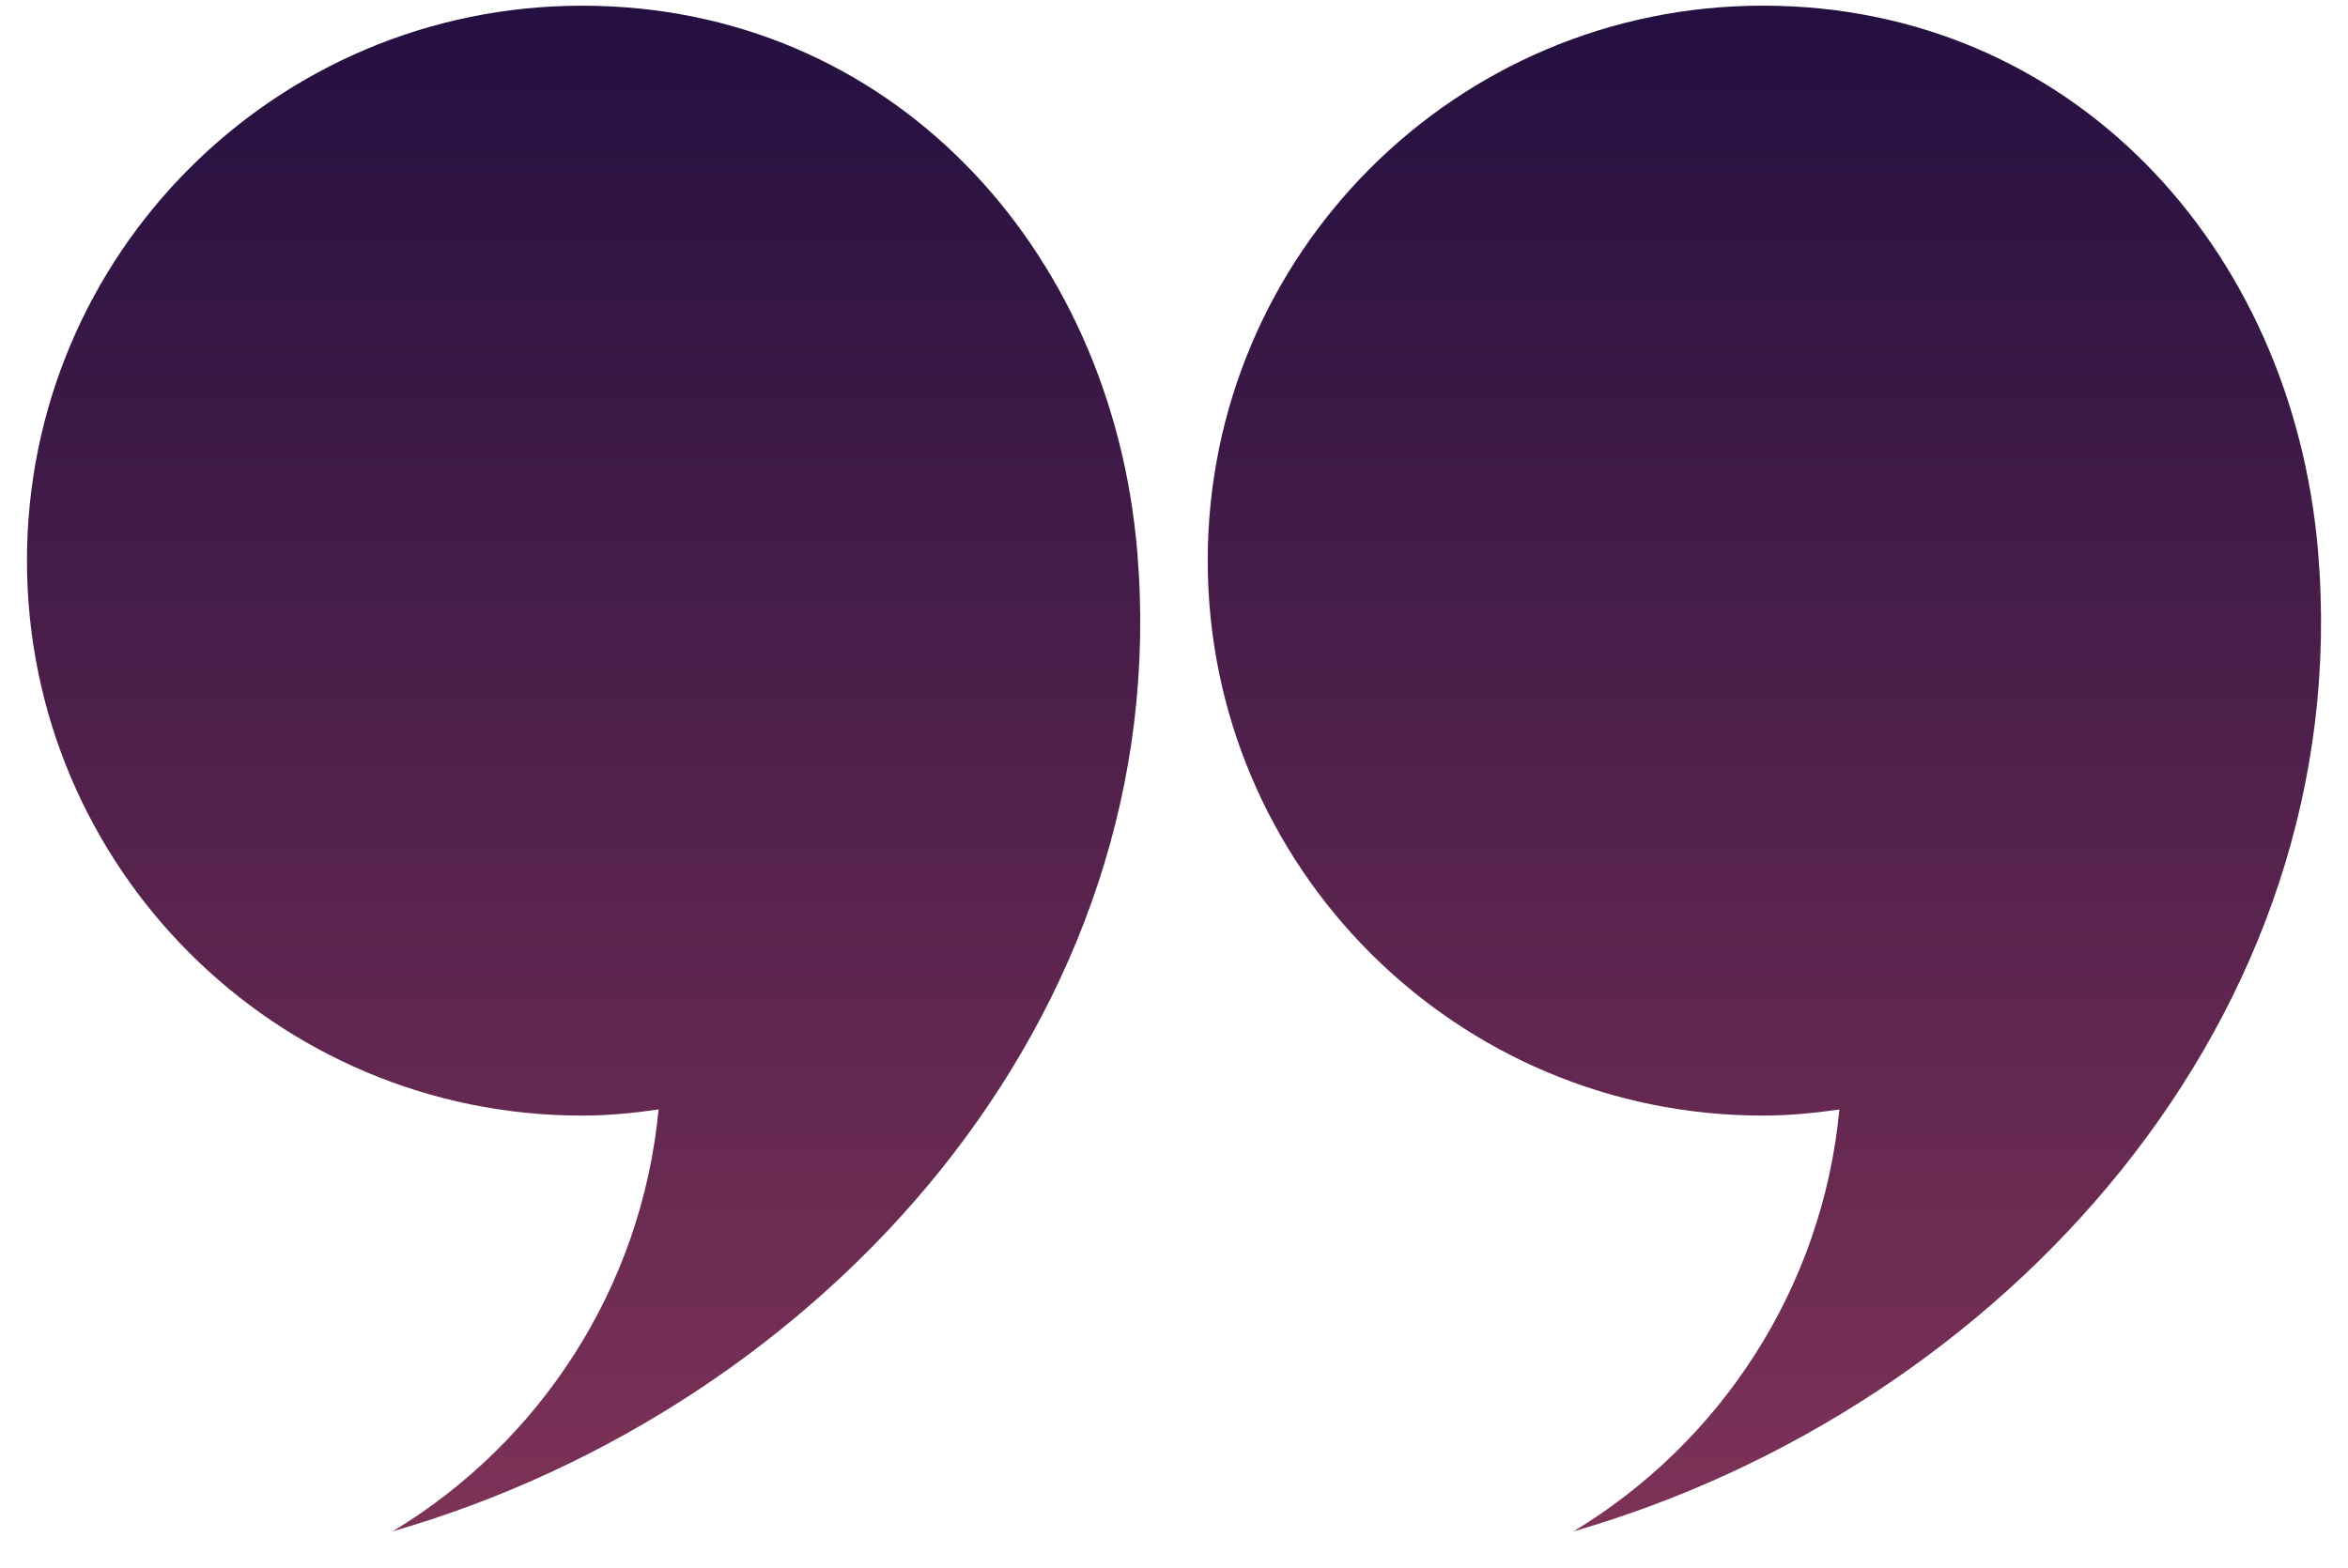
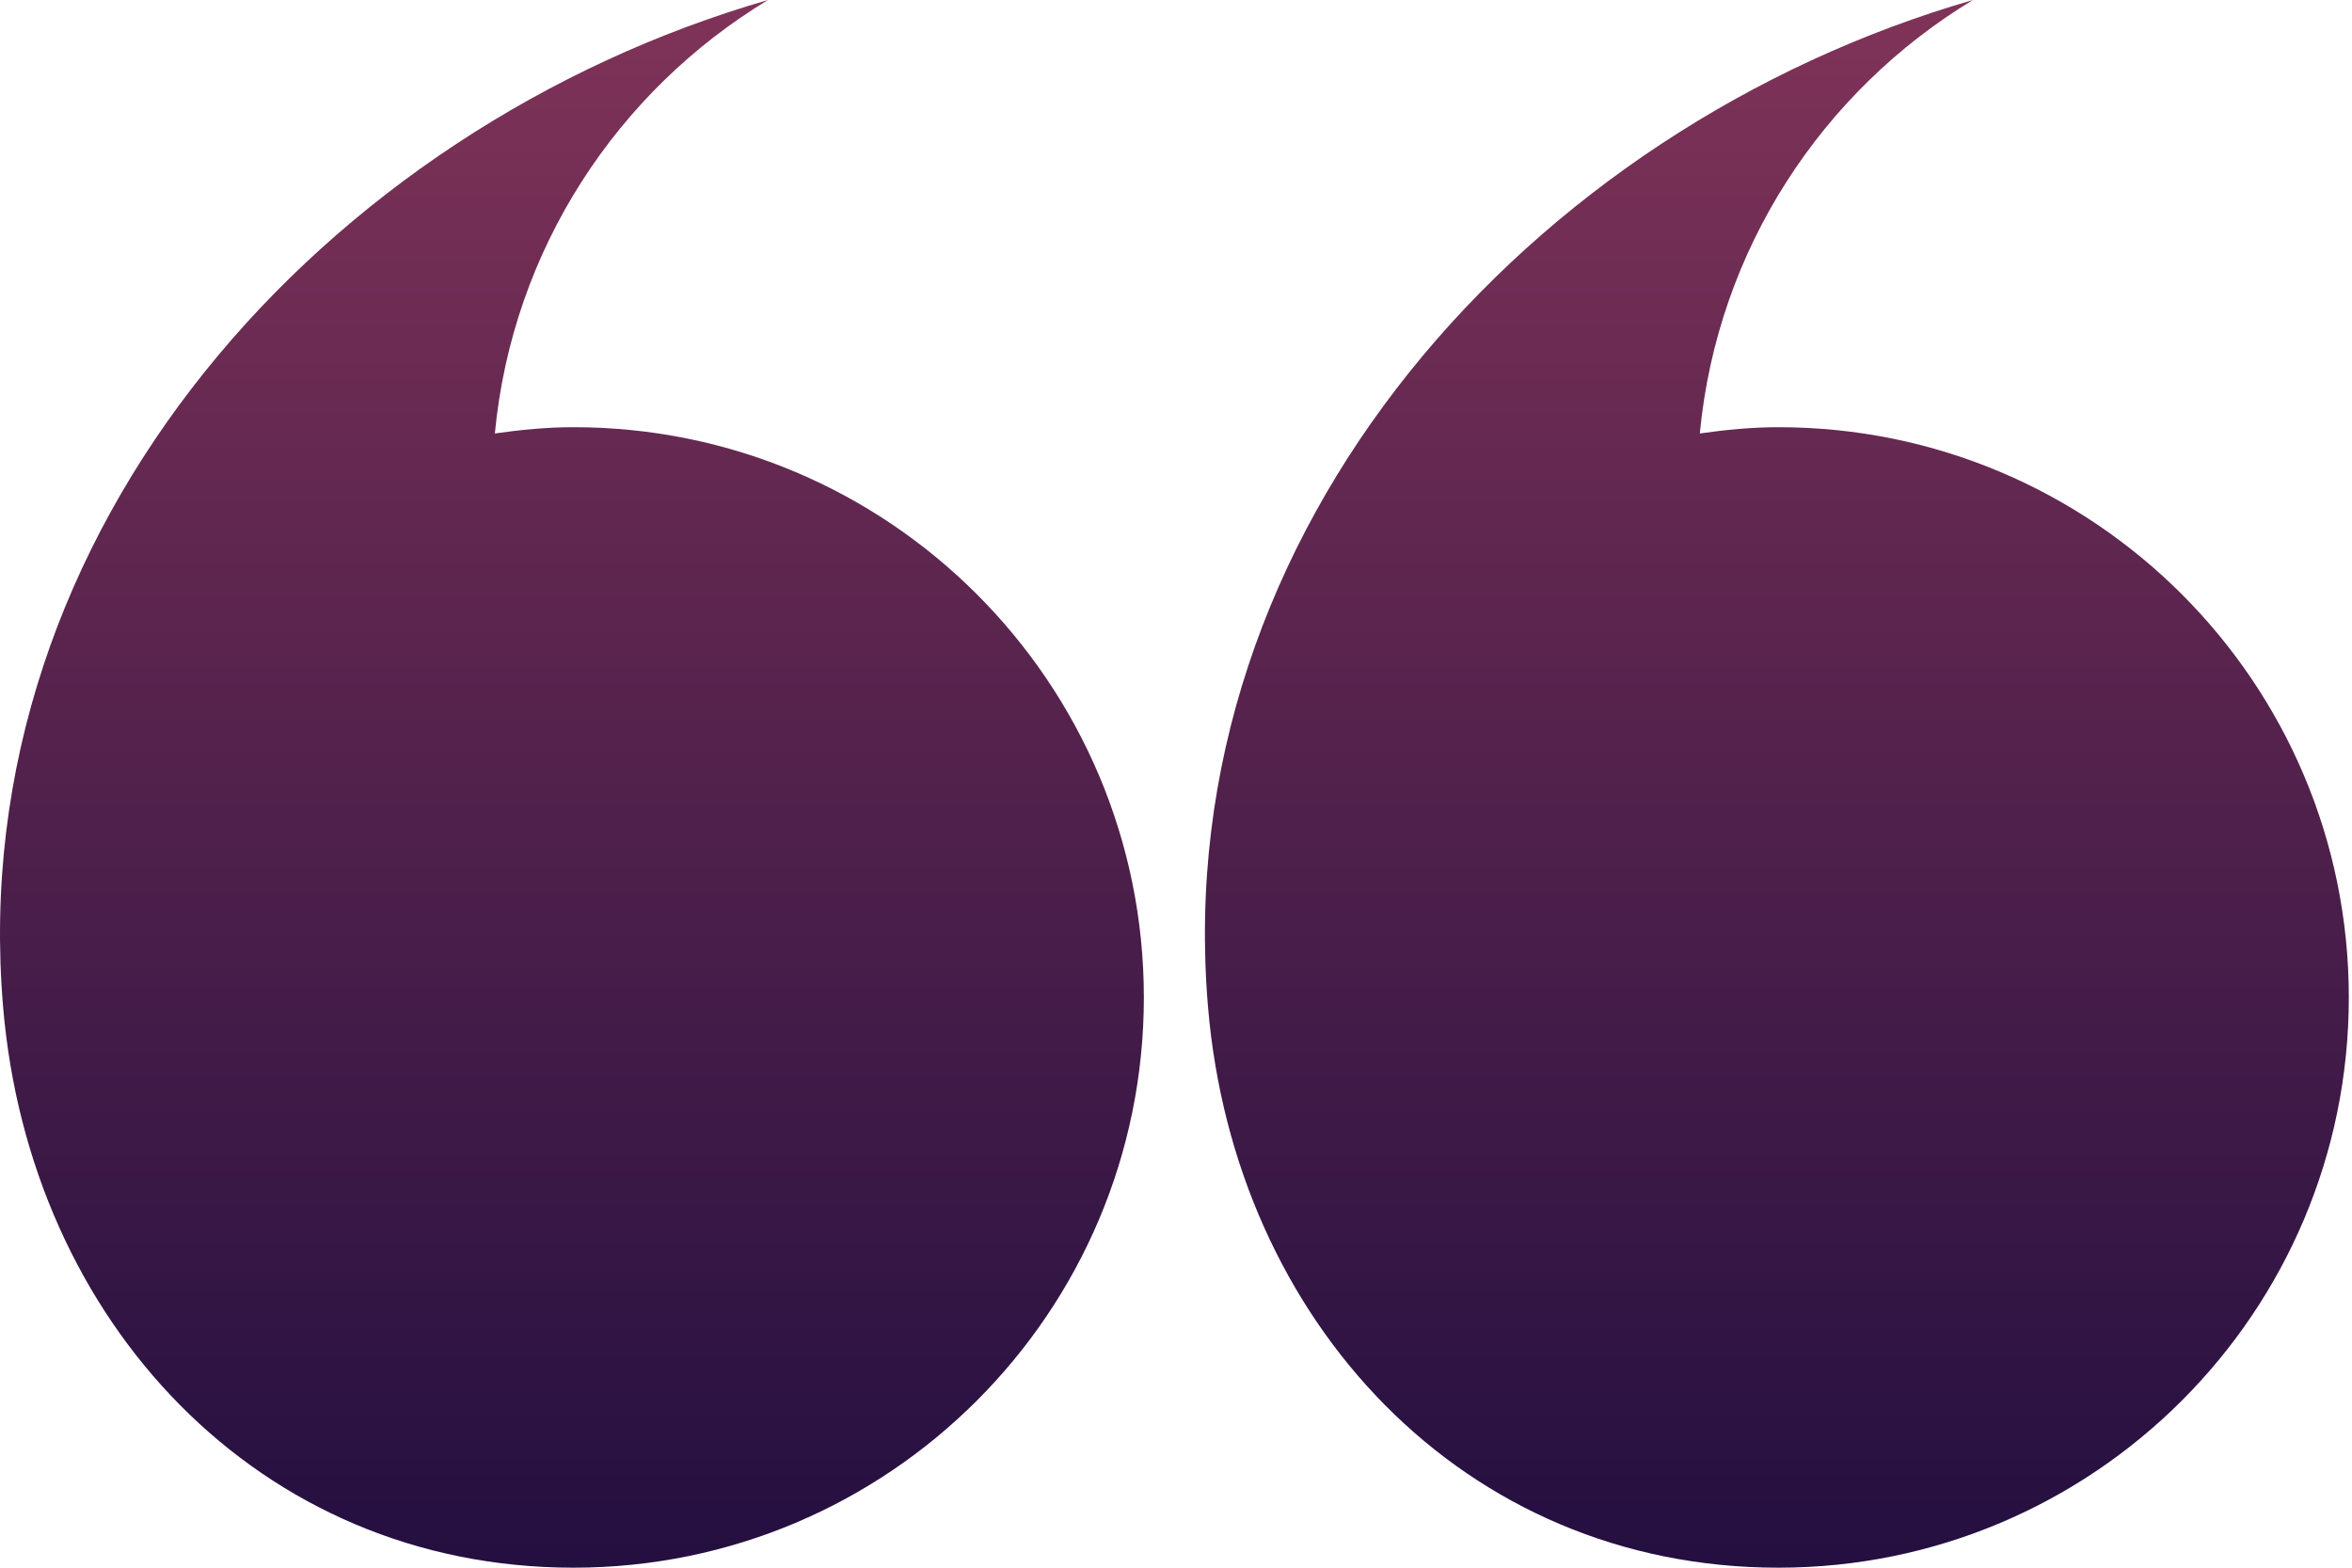
- <svg xmlns="http://www.w3.org/2000/svg" width="47.93" height="32" viewBox="0 0 60 41" fill="none">
+ <svg xmlns="http://www.w3.org/2000/svg" width="48" height="32" viewBox="0 0 48 32" fill="none">
+   <path d="M23.344 20.36C23.344 26.789 18.133 32 11.704 32C5.274 32 0.608 26.968 0.064 20.562C-0.768 10.788 6.658 2.604 15.673 2.74055e-06C12.601 1.858 10.457 5.089 10.099 8.848C10.626 8.773 11.158 8.72 11.704 8.72C18.133 8.72 23.344 13.931 23.344 20.36Z" fill="url(#paint0_linear_11951_4088)" />
+   <path d="M47.935 20.36C47.935 26.789 42.724 32 36.294 32C29.866 32 25.198 26.968 24.654 20.562C23.822 10.788 31.248 2.604 40.264 2.74065e-06C37.191 1.858 35.048 5.089 34.69 8.848C35.216 8.773 35.749 8.72 36.294 8.72C42.724 8.72 47.935 13.931 47.935 20.36Z" fill="url(#paint1_linear_11951_4088)" />
  <defs>
-     <linearGradient id="orgQuote" x1="30" y1="0" x2="30" y2="41" gradientUnits="userSpaceOnUse">
+     <linearGradient id="paint0_linear_11951_4088" x1="11.672" y1="32" x2="11.672" y2="2.04087e-06" gradientUnits="userSpaceOnUse">
+       <stop stop-color="#230F40" />
+       <stop offset="1" stop-color="#803358" />
+     </linearGradient>
+     <linearGradient id="paint1_linear_11951_4088" x1="36.262" y1="32" x2="36.262" y2="2.04097e-06" gradientUnits="userSpaceOnUse">
      <stop stop-color="#230F40" />
      <stop offset="1" stop-color="#803358" />
    </linearGradient>
  </defs>
-   <path d="M30.882 14.667C30.882 6.648 37.382 0.148 45.401 0.148C53.421 0.148 59.242 6.424 59.921 14.415C60.958 26.607 51.695 36.815 40.45 40.063C44.283 37.745 46.957 33.715 47.403 29.027C46.746 29.12 46.082 29.186 45.401 29.186C37.382 29.186 30.882 22.686 30.882 14.667Z" fill="url(#orgQuote)" />
-   <path d="M-0 14.667C-0 6.649 6.499 0.149 14.519 0.149C22.537 0.149 28.358 6.425 29.038 14.415C30.075 26.607 20.813 36.814 9.567 40.062C13.4 37.745 16.073 33.714 16.52 29.026C15.863 29.12 15.198 29.186 14.519 29.186C6.499 29.186 -0 22.686 -0 14.667Z" fill="url(#orgQuote)" />
</svg>
